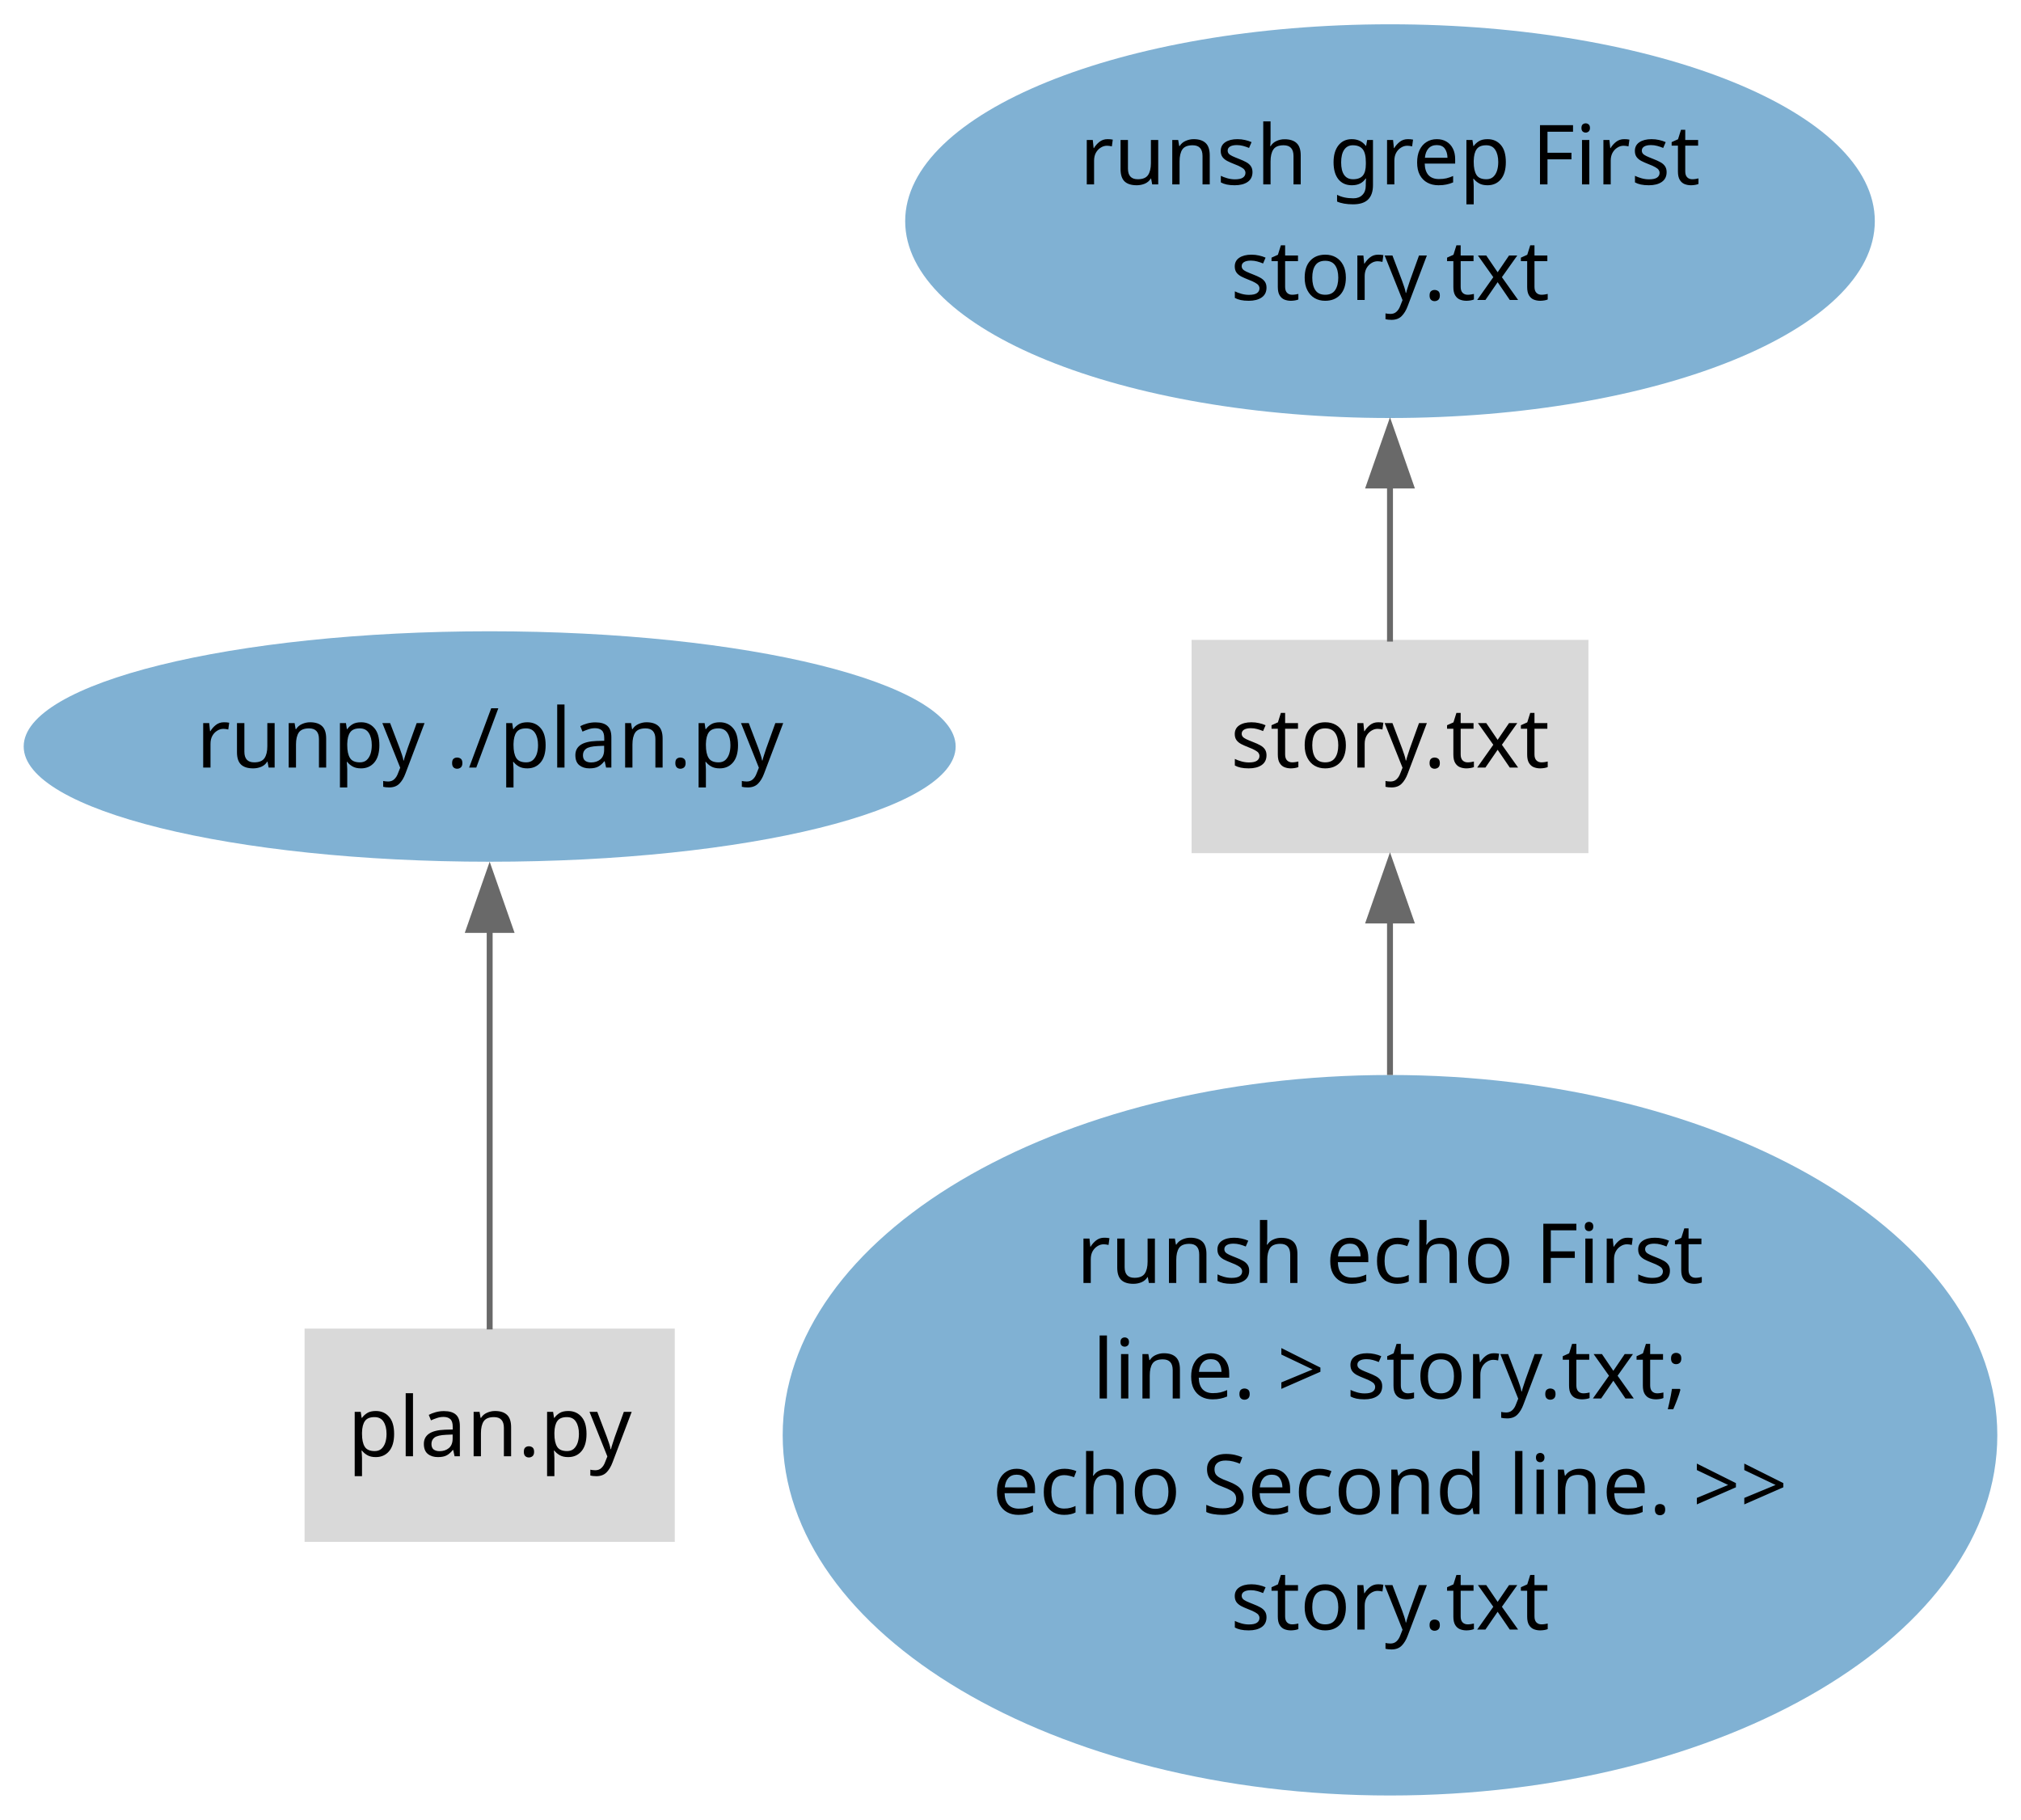
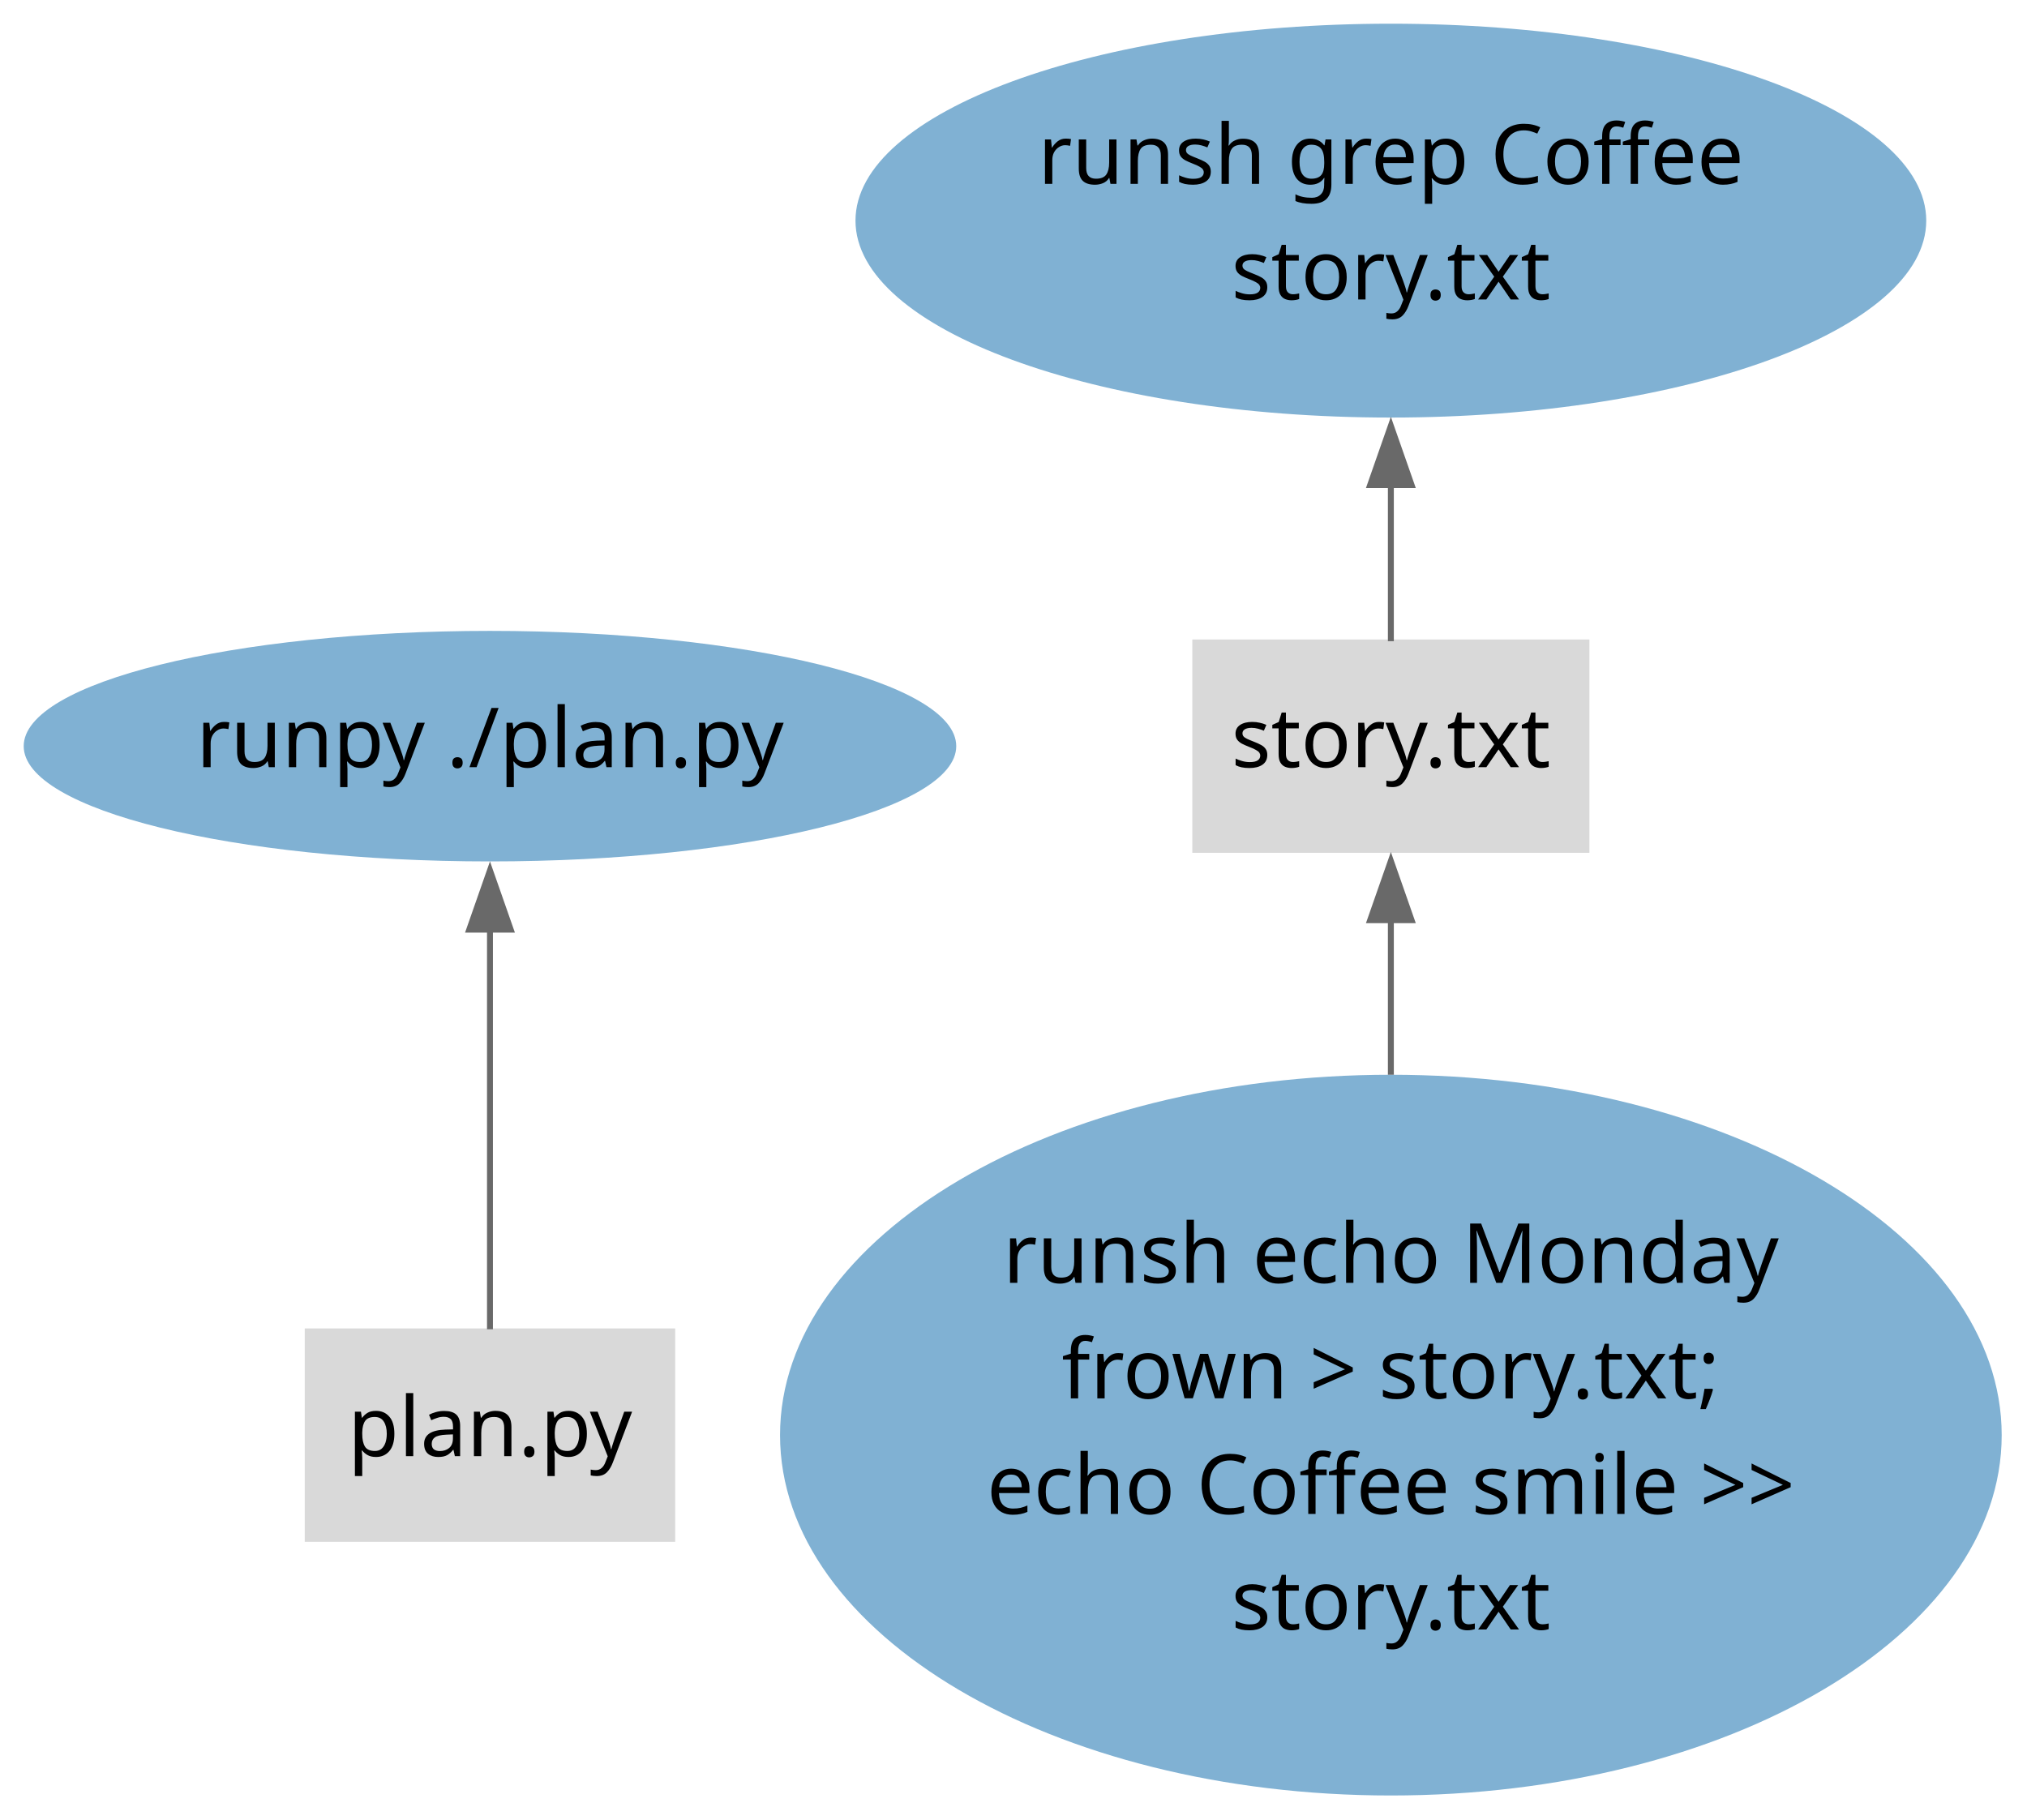
- <svg xmlns="http://www.w3.org/2000/svg" width="341pt" height="307pt" viewBox="0.00 0.00 341.20 306.98">
+ <svg xmlns="http://www.w3.org/2000/svg" width="342pt" height="307pt" viewBox="0.00 0.00 342.00 307.00">
  <g id="graph0" class="graph" transform="scale(1 1) rotate(0) translate(4 302.98)">
    <g id="node1" class="node">
      <polygon fill="#d9d9d9" stroke="black" stroke-width="0" points="109.92,-78.81 47.42,-78.81 47.42,-42.81 109.92,-42.81 109.92,-78.81" />
-       <text text-anchor="middle" x="78.67" y="-57.26" font-family="IBM Plex Sans" font-size="14.00">plan.py</text>
+       <text xml:space="preserve" text-anchor="middle" x="78.67" y="-57.26" font-family="IBM Plex Sans" font-size="14.00">plan.py</text>
    </g>
    <g id="node3" class="node">
      <ellipse fill="#80b1d3" stroke="black" stroke-width="0" cx="78.67" cy="-177.07" rx="78.67" ry="19.45" />
-       <text text-anchor="middle" x="78.67" y="-173.52" font-family="IBM Plex Sans" font-size="14.00">runpy ./plan.py</text>
+       <text xml:space="preserve" text-anchor="middle" x="78.67" y="-173.52" font-family="IBM Plex Sans" font-size="14.00">runpy ./plan.py</text>
    </g>
    <g id="edge1" class="edge">
      <path fill="none" stroke="dimgray" d="M78.67,-78.67C78.67,-96.4 78.67,-124.64 78.67,-146.16" />
      <polygon fill="dimgray" stroke="dimgray" points="75.17,-146.11 78.67,-156.11 82.17,-146.11 75.17,-146.11" />
    </g>
    <g id="node2" class="node">
      <polygon fill="#d9d9d9" stroke="black" stroke-width="0" points="264.17,-195.07 197.17,-195.07 197.17,-159.07 264.17,-159.07 264.17,-195.07" />
-       <text text-anchor="middle" x="230.67" y="-173.52" font-family="IBM Plex Sans" font-size="14.00">story.txt</text>
+       <text xml:space="preserve" text-anchor="middle" x="230.67" y="-173.52" font-family="IBM Plex Sans" font-size="14.00">story.txt</text>
    </g>
    <g id="node5" class="node">
-       <ellipse fill="#80b1d3" stroke="black" stroke-width="0" cx="230.67" cy="-265.75" rx="81.85" ry="33.23" />
-       <text text-anchor="middle" x="230.67" y="-271.95" font-family="IBM Plex Sans" font-size="14.00">runsh grep First</text>
-       <text text-anchor="middle" x="230.67" y="-252.45" font-family="IBM Plex Sans" font-size="14.00">story.txt</text>
+       <ellipse fill="#80b1d3" stroke="black" stroke-width="0" cx="230.67" cy="-265.75" rx="90.33" ry="33.23" />
+       <text xml:space="preserve" text-anchor="middle" x="230.67" y="-271.95" font-family="IBM Plex Sans" font-size="14.00">runsh grep Coffee</text>
+       <text xml:space="preserve" text-anchor="middle" x="230.67" y="-252.45" font-family="IBM Plex Sans" font-size="14.00">story.txt</text>
    </g>
    <g id="edge3" class="edge">
      <path fill="none" stroke="dimgray" d="M230.67,-194.78C230.67,-202.4 230.67,-211.82 230.67,-221.25" />
      <polygon fill="dimgray" stroke="dimgray" points="227.17,-221.13 230.67,-231.13 234.17,-221.13 227.17,-221.13" />
    </g>
    <g id="node4" class="node">
-       <ellipse fill="#80b1d3" stroke="black" stroke-width="0" cx="230.67" cy="-60.81" rx="102.53" ry="60.81" />
-       <text text-anchor="middle" x="230.67" y="-86.51" font-family="IBM Plex Sans" font-size="14.00">runsh echo First</text>
-       <text text-anchor="middle" x="230.67" y="-67.01" font-family="IBM Plex Sans" font-size="14.00">line. &gt; story.txt;</text>
-       <text text-anchor="middle" x="230.67" y="-47.51" font-family="IBM Plex Sans" font-size="14.00">echo Second line. &gt;&gt;</text>
-       <text text-anchor="middle" x="230.67" y="-28.01" font-family="IBM Plex Sans" font-size="14.00">story.txt</text>
+       <ellipse fill="#80b1d3" stroke="black" stroke-width="0" cx="230.67" cy="-60.81" rx="103.06" ry="60.81" />
+       <text xml:space="preserve" text-anchor="middle" x="230.67" y="-86.51" font-family="IBM Plex Sans" font-size="14.00">runsh echo Monday</text>
+       <text xml:space="preserve" text-anchor="middle" x="230.67" y="-67.01" font-family="IBM Plex Sans" font-size="14.00">frown &gt; story.txt;</text>
+       <text xml:space="preserve" text-anchor="middle" x="230.67" y="-47.51" font-family="IBM Plex Sans" font-size="14.00">echo Coffee smile &gt;&gt;</text>
+       <text xml:space="preserve" text-anchor="middle" x="230.67" y="-28.01" font-family="IBM Plex Sans" font-size="14.00">story.txt</text>
    </g>
    <g id="edge2" class="edge">
      <path fill="none" stroke="dimgray" d="M230.67,-121.62C230.67,-130.8 230.67,-139.88 230.67,-147.93" />
      <polygon fill="dimgray" stroke="dimgray" points="227.17,-147.7 230.67,-157.7 234.17,-147.7 227.17,-147.7" />
    </g>
  </g>
</svg>
